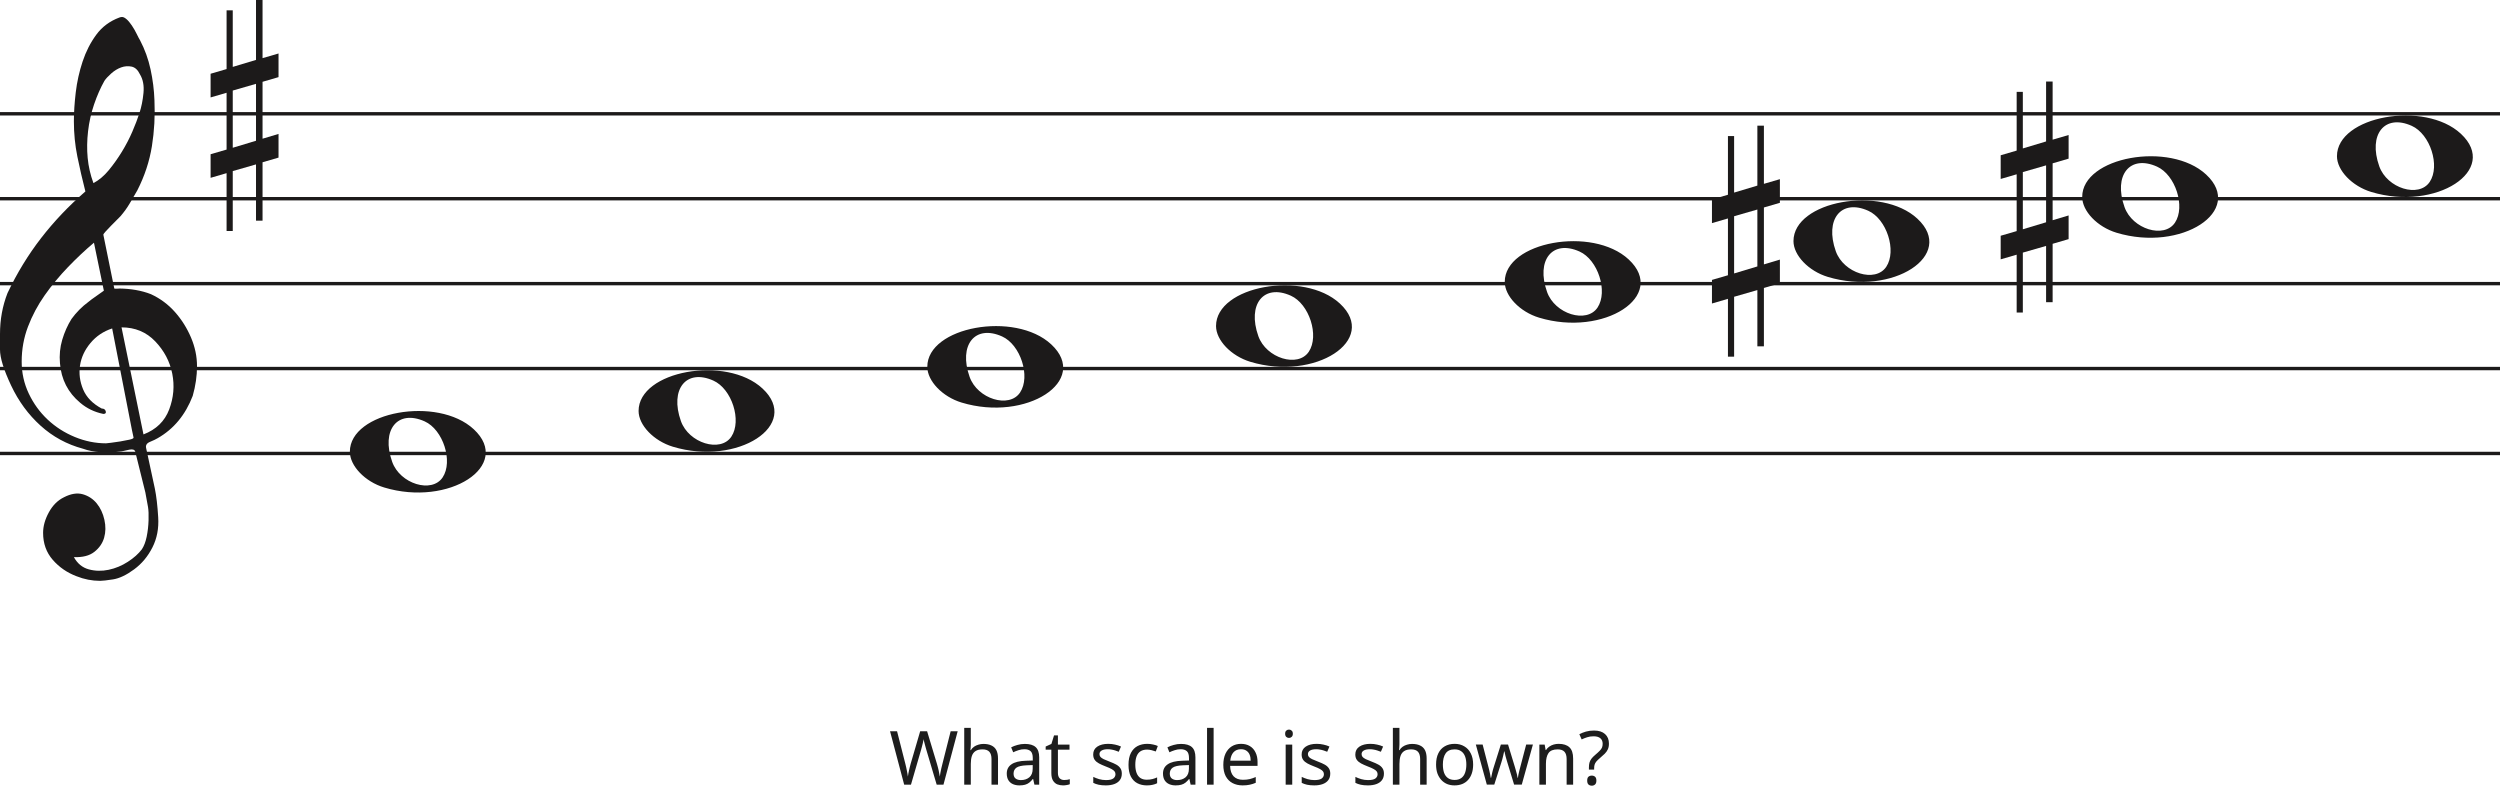
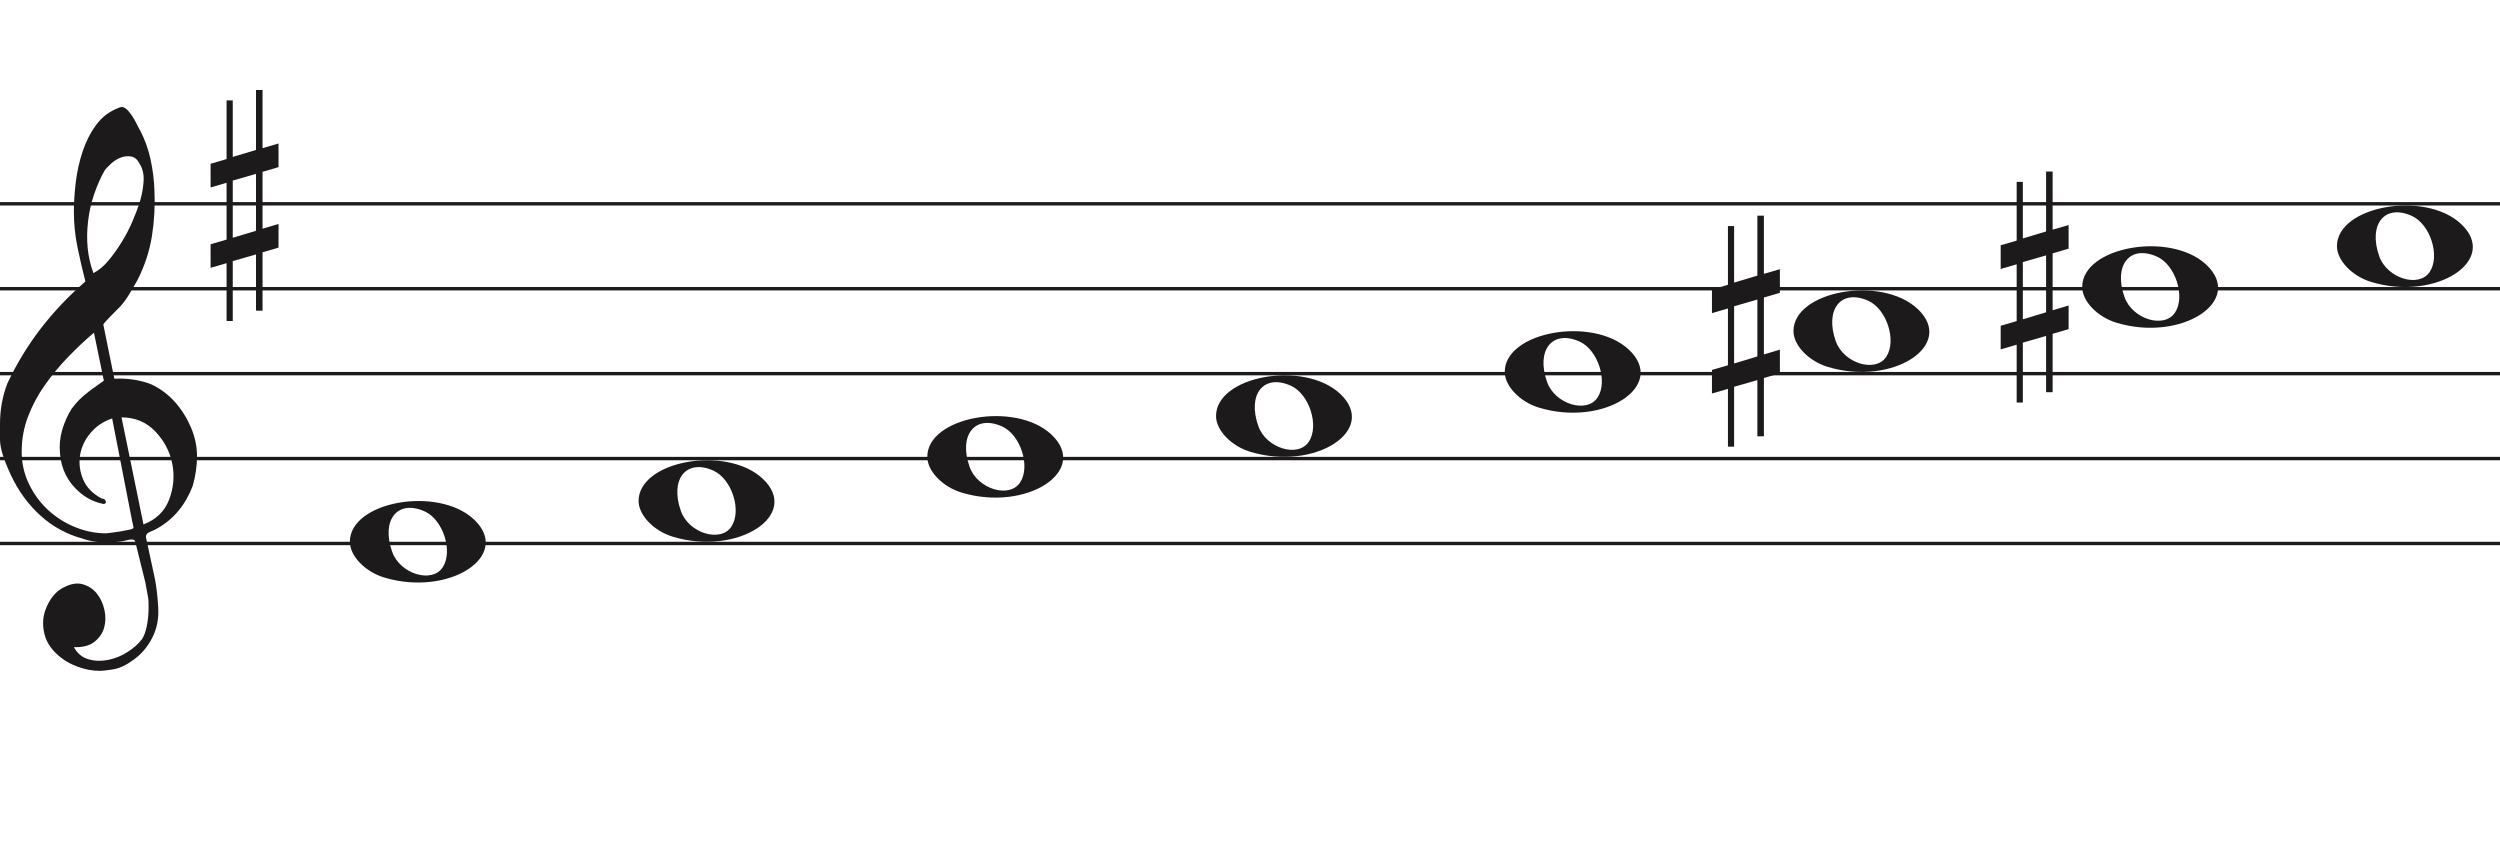
- <svg xmlns="http://www.w3.org/2000/svg" width="736" height="235" viewBox="0 0 736 235" fill="none">
+ <svg xmlns="http://www.w3.org/2000/svg" width="736" height="249" viewBox="0 -26.5 736 249" fill="none">
  <line y1="33.5" x2="736" y2="33.5" stroke="#1C1A1A" />
  <line y1="58.5" x2="736" y2="58.5" stroke="#1C1A1A" />
  <line y1="83.5" x2="736" y2="83.5" stroke="#1C1A1A" />
  <line y1="108.5" x2="736" y2="108.5" stroke="#1C1A1A" />
  <line y1="133.5" x2="736" y2="133.5" stroke="#1C1A1A" />
  <path d="M33.02 96.694C30.445 97.54 28.317 98.969 26.636 100.981C24.955 102.991 23.93 105.188 23.562 107.57C23.195 109.951 23.497 112.306 24.469 114.635C25.441 116.964 27.266 118.843 29.946 120.272C30.576 120.272 30.97 120.537 31.128 121.066C31.285 121.595 31.049 121.859 30.419 121.859C27.844 121.33 25.585 120.245 23.641 118.605C20.016 115.588 18.02 111.698 17.652 106.935C17.442 104.553 17.665 102.251 18.322 100.028C18.979 97.805 19.885 95.767 21.041 93.914C22.459 91.957 24.14 90.263 26.084 88.834C26.189 88.728 26.491 88.49 26.991 88.12C27.49 87.749 27.976 87.405 28.448 87.088C28.921 86.77 29.63 86.267 30.576 85.579L27.66 71.448C25.086 73.618 22.538 76.012 20.016 78.632C17.495 81.252 15.209 84.018 13.16 86.928C11.111 89.84 9.47 92.923 8.235 96.178C7 99.433 6.383 102.859 6.383 106.459C6.383 109.793 7.079 112.929 8.472 115.866C9.864 118.803 11.716 121.357 14.027 123.526C16.339 125.696 19.005 127.403 22.026 128.648C25.047 129.891 28.107 130.513 31.207 130.513C31.312 130.513 31.797 130.46 32.664 130.354C33.532 130.249 34.451 130.116 35.422 129.957C36.395 129.799 37.288 129.626 38.102 129.441C38.916 129.256 39.324 129.057 39.324 128.846L38.85 126.623C36.802 116.197 34.857 106.22 33.02 96.694V96.694ZM35.777 96.376L42.239 127.893C45.97 126.464 48.491 124.016 49.804 120.55C51.118 117.083 51.419 113.564 50.71 109.991C50.001 106.419 48.334 103.256 45.706 100.504C43.08 97.751 39.77 96.376 35.777 96.376V96.376ZM27.503 53.903C29.131 53.056 30.642 51.786 32.034 50.092C33.426 48.399 34.713 46.586 35.896 44.654C37.077 42.723 38.102 40.751 38.969 38.739C39.836 36.729 40.532 34.903 41.057 33.262C41.635 31.516 42.029 29.557 42.239 27.387C42.449 25.217 42.108 23.392 41.215 21.909C40.585 20.587 39.757 19.819 38.733 19.607C37.708 19.396 36.683 19.475 35.659 19.846C34.635 20.216 33.663 20.811 32.743 21.632C31.824 22.452 31.154 23.18 30.734 23.815C29.578 25.879 28.566 28.181 27.7 30.722C26.833 33.262 26.242 35.895 25.927 38.621C25.611 41.346 25.572 43.966 25.808 46.481C26.045 48.994 26.61 51.469 27.503 53.903V53.903ZM25.139 56.364C24.245 52.871 23.457 49.444 22.774 46.083C22.091 42.723 21.75 39.269 21.75 35.723C21.75 33.13 21.934 30.285 22.302 27.189C22.669 24.093 23.339 21.076 24.311 18.138C25.283 15.201 26.623 12.568 28.33 10.24C30.038 7.91 32.309 6.217 35.147 5.158C35.409 5.053 35.672 5 35.934 5C36.302 5 36.736 5.211 37.235 5.635C37.734 6.058 38.26 6.68 38.811 7.501C39.362 8.321 39.849 9.168 40.269 10.041C40.689 10.914 41.004 11.51 41.215 11.828C42.633 14.527 43.67 17.398 44.328 20.441C44.984 23.484 45.365 26.514 45.471 29.53C45.68 34.083 45.431 38.581 44.722 43.027C44.013 47.473 42.581 51.813 40.426 56.046C39.691 57.317 38.943 58.6 38.181 59.897C37.419 61.194 36.513 62.45 35.462 63.667C35.252 63.88 34.871 64.264 34.319 64.819C33.767 65.375 33.203 65.944 32.625 66.526C32.047 67.108 31.535 67.651 31.088 68.153C30.642 68.656 30.419 68.96 30.419 69.067L33.649 84.944C33.67 85.048 35.265 84.944 35.265 84.944C38.348 84.983 41.612 85.486 44.446 86.611C47.178 87.881 49.529 89.627 51.499 91.851C53.469 94.074 55.044 96.574 56.227 99.353C57.409 102.132 58 104.95 58 107.808C58 110.665 57.579 113.577 56.739 116.54C54.585 122.151 51.144 126.305 46.416 129.004C45.89 129.322 45.141 129.68 44.17 130.076C43.198 130.473 42.817 131.095 43.027 131.942C44.288 137.708 45.141 141.676 45.589 143.85C46.035 146.024 46.364 148.829 46.573 152.265C46.783 155.551 46.218 158.507 44.879 161.152C43.539 163.807 41.74 165.961 39.481 167.624C37.222 169.297 35.16 170.269 33.295 170.569C31.429 170.86 30.155 171 29.473 171C27.109 171 24.797 170.549 22.538 169.648C19.754 168.596 17.416 166.983 15.524 164.809C13.633 162.635 12.688 159.99 12.688 156.874C12.688 154.91 13.252 152.897 14.382 150.833C15.511 148.769 16.995 147.286 18.834 146.394C20.883 145.333 22.735 145.042 24.39 145.513C26.045 145.994 27.411 146.895 28.488 148.218C29.565 149.54 30.314 151.143 30.734 153.017C31.154 154.9 31.128 156.653 30.655 158.297C30.182 159.94 29.224 161.332 27.779 162.464C26.334 163.606 24.324 164.117 21.75 164.017C22.801 165.921 24.272 167.123 26.163 167.624C28.054 168.135 29.998 168.165 31.994 167.744C33.991 167.323 35.869 166.542 37.629 165.4C39.389 164.268 40.769 163.035 41.766 161.713C42.397 160.761 42.87 159.519 43.185 157.986C43.5 156.443 43.684 154.85 43.736 153.177C43.789 151.514 43.736 150.212 43.579 149.29C43.421 148.358 43.158 146.915 42.79 144.962C41.215 138.56 40.217 134.533 39.796 132.89C39.586 132.366 39.021 132.193 38.102 132.379C37.182 132.564 36.408 132.736 35.777 132.89C31.259 133.481 27.477 133.21 24.429 132.101C19.701 130.831 15.538 128.568 11.939 125.313C8.34 122.058 5.451 118.115 3.27 113.484C1.09 108.853 0 105.334 0 102.925C0 100.518 0 98.996 0 98.361C0 94.074 0.736 90.051 2.207 86.293C4.991 80.418 8.288 75.02 12.097 70.098C15.905 65.176 20.253 60.598 25.139 56.364V56.364Z" fill="#1C1A1A" />
  <path d="M283.097 118.514C277.453 116.805 273 112.161 273 107.984C273 96.16 298.813 91.481 309.473 101.372C321 112.069 302.188 124.295 283.097 118.514H283.097ZM300.315 115.544C303.455 110.829 300.453 101.486 295.013 99.048C287.025 95.467 282.129 101.569 285.456 110.959C287.757 117.453 297.119 120.343 300.315 115.544Z" fill="#1C1A1A" />
  <path d="M198.097 131.514C192.453 129.805 188 125.161 188 120.984C188 109.16 213.813 104.481 224.473 114.372C236 125.069 217.188 137.295 198.097 131.514H198.097ZM215.315 128.544C218.455 123.829 215.453 114.486 210.013 112.048C202.025 108.467 197.129 114.569 200.456 123.959C202.757 130.453 212.119 133.343 215.315 128.544Z" fill="#1C1A1A" />
  <path d="M113.097 143.514C107.453 141.805 103 137.161 103 132.984C103 121.16 128.813 116.481 139.473 126.372C151 137.069 132.188 149.295 113.097 143.514H113.097ZM130.315 140.544C133.455 135.829 130.453 126.486 125.013 124.048C117.025 120.467 112.129 126.569 115.456 135.959C117.757 142.453 127.119 145.343 130.315 140.544Z" fill="#1C1A1A" />
  <path d="M368.097 106.514C362.453 104.805 358 100.161 358 95.984C358 84.16 383.813 79.481 394.473 89.373C406 100.069 387.188 112.295 368.097 106.514H368.097ZM385.315 103.544C388.455 98.829 385.453 89.486 380.013 87.048C372.025 83.467 367.129 89.569 370.456 98.959C372.757 105.453 382.119 108.343 385.315 103.544Z" fill="#1C1A1A" />
  <path d="M698.097 56.514C692.453 54.805 688 50.161 688 45.984C688 34.16 713.813 29.481 724.473 39.373C736 50.069 717.188 62.295 698.097 56.514H698.097ZM715.315 53.544C718.455 48.829 715.453 39.486 710.013 37.048C702.025 33.467 697.129 39.569 700.456 48.959C702.757 55.453 712.119 58.343 715.315 53.544Z" fill="#1C1A1A" />
  <path d="M623.097 68.514C617.453 66.805 613 62.161 613 57.984C613 46.16 638.813 41.481 649.473 51.373C661 62.069 642.188 74.295 623.097 68.514H623.097ZM640.315 65.544C643.455 60.829 640.453 51.486 635.013 49.048C627.025 45.467 622.129 51.569 625.456 60.959C627.757 67.453 637.119 70.343 640.315 65.544Z" fill="#1C1A1A" />
  <path d="M538.097 81.514C532.453 79.805 528 75.161 528 70.984C528 59.16 553.813 54.481 564.473 64.373C576 75.069 557.188 87.295 538.097 81.514H538.097ZM555.315 78.544C558.455 73.829 555.453 64.486 550.013 62.048C542.025 58.467 537.129 64.569 540.456 73.959C542.757 80.453 552.119 83.343 555.315 78.544Z" fill="#1C1A1A" />
  <path d="M453.097 93.514C447.453 91.805 443 87.161 443 82.984C443 71.16 468.813 66.481 479.473 76.373C491 87.069 472.188 99.295 453.097 93.514H453.097ZM470.315 90.544C473.455 85.829 470.453 76.486 465.013 74.048C457.025 70.467 452.129 76.569 455.456 85.959C457.757 92.453 467.119 95.343 470.315 90.544Z" fill="#1C1A1A" />
  <path d="M510.523 80.501V63.658L517.368 61.682V78.438L510.523 80.501V80.501ZM524 76.426L519.294 77.837V61.081L524 59.706V52.746L519.294 54.12V37H517.368V54.64L510.523 56.698V40.05H508.706V57.332L504 58.71V65.685L508.706 64.31V81.034L504 82.405V89.351L508.706 87.976V105H510.523V87.368L517.368 85.398V101.96H519.294V84.775L524 83.397V76.426V76.426Z" fill="#1C1A1A" />
  <path d="M68.523 43.501V26.659L75.368 24.682V41.438L68.523 43.501V43.501ZM82 39.426L77.294 40.837V24.081L82 22.706V15.746L77.294 17.12V0H75.368V17.64L68.523 19.698V3.05H66.706V20.332L62 21.71V28.685L66.706 27.31V44.034L62 45.405V52.351L66.706 50.976V68H68.523V50.368L75.368 48.398V64.96H77.294V47.775L82 46.397V39.426V39.426Z" fill="#1C1A1A" />
  <path d="M595.523 67.501V50.658L602.368 48.682V65.438L595.523 67.501V67.501ZM609 63.426L604.294 64.837V48.081L609 46.706V39.746L604.294 41.12V24H602.368V41.64L595.523 43.698V27.05H593.706V44.332L589 45.71V52.685L593.706 51.31V68.034L589 69.405V76.351L593.706 74.976V92H595.523V74.368L602.368 72.398V88.96H604.294V71.775L609 70.397V63.426V63.426Z" fill="#1C1A1A" />
-   <path d="M281.94 215.292L277.76 231H275.758L272.7 220.704C272.612 220.396 272.524 220.081 272.436 219.758C272.348 219.435 272.267 219.127 272.194 218.834C272.12 218.541 272.054 218.291 271.996 218.086C271.952 217.866 271.922 217.705 271.908 217.602C271.893 217.705 271.864 217.866 271.82 218.086C271.79 218.291 271.739 218.541 271.666 218.834C271.592 219.127 271.512 219.443 271.424 219.78C271.35 220.103 271.262 220.433 271.16 220.77L268.19 231H266.188L262.03 215.292H264.098L266.54 224.884C266.628 225.221 266.708 225.559 266.782 225.896C266.855 226.219 266.921 226.541 266.98 226.864C267.053 227.172 267.112 227.473 267.156 227.766C267.2 228.059 267.244 228.345 267.288 228.624C267.332 228.331 267.376 228.03 267.42 227.722C267.478 227.414 267.544 227.099 267.618 226.776C267.691 226.439 267.772 226.101 267.86 225.764C267.948 225.427 268.036 225.097 268.124 224.774L270.896 215.292H272.942L275.824 224.84C275.926 225.177 276.022 225.522 276.11 225.874C276.198 226.211 276.278 226.541 276.352 226.864C276.425 227.187 276.484 227.502 276.528 227.81C276.586 228.103 276.638 228.375 276.682 228.624C276.726 228.257 276.784 227.876 276.858 227.48C276.931 227.069 277.019 226.644 277.122 226.204C277.224 225.764 277.334 225.317 277.452 224.862L279.872 215.292H281.94ZM285.805 219.186C285.805 219.465 285.79 219.751 285.761 220.044C285.746 220.337 285.724 220.601 285.695 220.836H285.827C286.076 220.425 286.392 220.088 286.773 219.824C287.154 219.56 287.58 219.362 288.049 219.23C288.518 219.083 289.002 219.01 289.501 219.01C290.454 219.01 291.246 219.164 291.877 219.472C292.522 219.765 293.006 220.227 293.329 220.858C293.652 221.489 293.813 222.31 293.813 223.322V231H291.899V223.454C291.899 222.501 291.686 221.789 291.261 221.32C290.836 220.851 290.168 220.616 289.259 220.616C288.379 220.616 287.69 220.785 287.191 221.122C286.692 221.445 286.333 221.929 286.113 222.574C285.908 223.205 285.805 223.982 285.805 224.906V231H283.869V214.28H285.805V219.186ZM301.715 219.01C303.152 219.01 304.215 219.325 304.905 219.956C305.594 220.587 305.939 221.591 305.939 222.97V231H304.531L304.157 229.328H304.069C303.731 229.753 303.379 230.113 303.013 230.406C302.661 230.685 302.25 230.89 301.781 231.022C301.326 231.154 300.769 231.22 300.109 231.22C299.405 231.22 298.767 231.095 298.195 230.846C297.637 230.597 297.197 230.215 296.875 229.702C296.552 229.174 296.391 228.514 296.391 227.722C296.391 226.549 296.853 225.647 297.777 225.016C298.701 224.371 300.123 224.019 302.045 223.96L304.047 223.894V223.19C304.047 222.207 303.834 221.525 303.409 221.144C302.983 220.763 302.382 220.572 301.605 220.572C300.989 220.572 300.402 220.667 299.845 220.858C299.287 221.034 298.767 221.239 298.283 221.474L297.689 220.022C298.202 219.743 298.811 219.509 299.515 219.318C300.219 219.113 300.952 219.01 301.715 219.01ZM302.287 225.302C300.82 225.361 299.801 225.595 299.229 226.006C298.671 226.417 298.393 226.996 298.393 227.744C298.393 228.404 298.591 228.888 298.987 229.196C299.397 229.504 299.918 229.658 300.549 229.658C301.546 229.658 302.375 229.387 303.035 228.844C303.695 228.287 304.025 227.436 304.025 226.292V225.236L302.287 225.302ZM313.299 229.636C313.592 229.636 313.893 229.614 314.201 229.57C314.509 229.511 314.758 229.453 314.949 229.394V230.868C314.743 230.971 314.45 231.051 314.069 231.11C313.687 231.183 313.321 231.22 312.969 231.22C312.353 231.22 311.781 231.117 311.253 230.912C310.739 230.692 310.321 230.318 309.999 229.79C309.676 229.262 309.515 228.521 309.515 227.568V220.704H307.843V219.78L309.537 219.01L310.307 216.502H311.451V219.208H314.861V220.704H311.451V227.524C311.451 228.243 311.619 228.778 311.957 229.13C312.309 229.467 312.756 229.636 313.299 229.636ZM330.263 227.744C330.263 228.507 330.072 229.145 329.691 229.658C329.309 230.171 328.767 230.56 328.063 230.824C327.359 231.088 326.523 231.22 325.555 231.22C324.733 231.22 324.022 231.154 323.421 231.022C322.834 230.89 322.313 230.707 321.859 230.472V228.712C322.328 228.947 322.893 229.167 323.553 229.372C324.227 229.563 324.909 229.658 325.599 229.658C326.581 229.658 327.293 229.504 327.733 229.196C328.173 228.873 328.393 228.448 328.393 227.92C328.393 227.627 328.312 227.363 328.151 227.128C327.989 226.893 327.696 226.659 327.271 226.424C326.86 226.189 326.266 225.925 325.489 225.632C324.726 225.339 324.073 225.045 323.531 224.752C322.988 224.459 322.57 224.107 322.277 223.696C321.983 223.285 321.837 222.757 321.837 222.112C321.837 221.115 322.24 220.345 323.047 219.802C323.868 219.259 324.939 218.988 326.259 218.988C326.977 218.988 327.645 219.061 328.261 219.208C328.891 219.34 329.478 219.531 330.021 219.78L329.361 221.32C329.038 221.173 328.693 221.049 328.327 220.946C327.975 220.829 327.615 220.741 327.249 220.682C326.882 220.609 326.508 220.572 326.127 220.572C325.335 220.572 324.726 220.704 324.301 220.968C323.89 221.217 323.685 221.562 323.685 222.002C323.685 222.325 323.78 222.603 323.971 222.838C324.161 223.058 324.477 223.278 324.917 223.498C325.371 223.703 325.973 223.953 326.721 224.246C327.469 224.525 328.107 224.811 328.635 225.104C329.163 225.397 329.566 225.757 329.845 226.182C330.123 226.593 330.263 227.113 330.263 227.744ZM337.622 231.22C336.581 231.22 335.649 231.007 334.828 230.582C334.021 230.157 333.383 229.497 332.914 228.602C332.459 227.707 332.232 226.563 332.232 225.17C332.232 223.718 332.474 222.537 332.958 221.628C333.442 220.719 334.095 220.051 334.916 219.626C335.752 219.201 336.698 218.988 337.754 218.988C338.355 218.988 338.935 219.054 339.492 219.186C340.049 219.303 340.504 219.45 340.856 219.626L340.262 221.232C339.91 221.1 339.499 220.975 339.03 220.858C338.561 220.741 338.121 220.682 337.71 220.682C336.918 220.682 336.265 220.851 335.752 221.188C335.239 221.525 334.857 222.024 334.608 222.684C334.359 223.344 334.234 224.165 334.234 225.148C334.234 226.087 334.359 226.886 334.608 227.546C334.857 228.206 335.231 228.705 335.73 229.042C336.229 229.379 336.852 229.548 337.6 229.548C338.245 229.548 338.81 229.482 339.294 229.35C339.793 229.218 340.247 229.057 340.658 228.866V230.582C340.262 230.787 339.822 230.941 339.338 231.044C338.869 231.161 338.297 231.22 337.622 231.22ZM347.708 219.01C349.146 219.01 350.209 219.325 350.898 219.956C351.588 220.587 351.932 221.591 351.932 222.97V231H350.524L350.15 229.328H350.062C349.725 229.753 349.373 230.113 349.006 230.406C348.654 230.685 348.244 230.89 347.774 231.022C347.32 231.154 346.762 231.22 346.102 231.22C345.398 231.22 344.76 231.095 344.188 230.846C343.631 230.597 343.191 230.215 342.868 229.702C342.546 229.174 342.384 228.514 342.384 227.722C342.384 226.549 342.846 225.647 343.77 225.016C344.694 224.371 346.117 224.019 348.038 223.96L350.04 223.894V223.19C350.04 222.207 349.828 221.525 349.402 221.144C348.977 220.763 348.376 220.572 347.598 220.572C346.982 220.572 346.396 220.667 345.838 220.858C345.281 221.034 344.76 221.239 344.276 221.474L343.682 220.022C344.196 219.743 344.804 219.509 345.508 219.318C346.212 219.113 346.946 219.01 347.708 219.01ZM348.28 225.302C346.814 225.361 345.794 225.595 345.222 226.006C344.665 226.417 344.386 226.996 344.386 227.744C344.386 228.404 344.584 228.888 344.98 229.196C345.391 229.504 345.912 229.658 346.542 229.658C347.54 229.658 348.368 229.387 349.028 228.844C349.688 228.287 350.018 227.436 350.018 226.292V225.236L348.28 225.302ZM357.29 231H355.354V214.28H357.29V231ZM365.36 218.988C366.372 218.988 367.237 219.208 367.956 219.648C368.689 220.088 369.247 220.711 369.628 221.518C370.024 222.31 370.222 223.241 370.222 224.312V225.478H362.148C362.177 226.813 362.515 227.832 363.16 228.536C363.82 229.225 364.737 229.57 365.91 229.57C366.658 229.57 367.318 229.504 367.89 229.372C368.477 229.225 369.078 229.02 369.694 228.756V230.45C369.093 230.714 368.499 230.905 367.912 231.022C367.325 231.154 366.629 231.22 365.822 231.22C364.707 231.22 363.717 230.993 362.852 230.538C362.001 230.083 361.334 229.409 360.85 228.514C360.381 227.605 360.146 226.497 360.146 225.192C360.146 223.901 360.359 222.794 360.784 221.87C361.224 220.946 361.833 220.235 362.61 219.736C363.402 219.237 364.319 218.988 365.36 218.988ZM365.338 220.572C364.414 220.572 363.681 220.873 363.138 221.474C362.61 222.061 362.295 222.882 362.192 223.938H368.198C368.198 223.263 368.095 222.677 367.89 222.178C367.685 221.679 367.369 221.291 366.944 221.012C366.533 220.719 365.998 220.572 365.338 220.572ZM380.435 219.208V231H378.499V219.208H380.435ZM379.489 214.786C379.782 214.786 380.039 214.889 380.259 215.094C380.494 215.285 380.611 215.593 380.611 216.018C380.611 216.429 380.494 216.737 380.259 216.942C380.039 217.147 379.782 217.25 379.489 217.25C379.166 217.25 378.895 217.147 378.675 216.942C378.455 216.737 378.345 216.429 378.345 216.018C378.345 215.593 378.455 215.285 378.675 215.094C378.895 214.889 379.166 214.786 379.489 214.786ZM391.629 227.744C391.629 228.507 391.438 229.145 391.057 229.658C390.676 230.171 390.133 230.56 389.429 230.824C388.725 231.088 387.889 231.22 386.921 231.22C386.1 231.22 385.388 231.154 384.787 231.022C384.2 230.89 383.68 230.707 383.225 230.472V228.712C383.694 228.947 384.259 229.167 384.919 229.372C385.594 229.563 386.276 229.658 386.965 229.658C387.948 229.658 388.659 229.504 389.099 229.196C389.539 228.873 389.759 228.448 389.759 227.92C389.759 227.627 389.678 227.363 389.517 227.128C389.356 226.893 389.062 226.659 388.637 226.424C388.226 226.189 387.632 225.925 386.855 225.632C386.092 225.339 385.44 225.045 384.897 224.752C384.354 224.459 383.936 224.107 383.643 223.696C383.35 223.285 383.203 222.757 383.203 222.112C383.203 221.115 383.606 220.345 384.413 219.802C385.234 219.259 386.305 218.988 387.625 218.988C388.344 218.988 389.011 219.061 389.627 219.208C390.258 219.34 390.844 219.531 391.387 219.78L390.727 221.32C390.404 221.173 390.06 221.049 389.693 220.946C389.341 220.829 388.982 220.741 388.615 220.682C388.248 220.609 387.874 220.572 387.493 220.572C386.701 220.572 386.092 220.704 385.667 220.968C385.256 221.217 385.051 221.562 385.051 222.002C385.051 222.325 385.146 222.603 385.337 222.838C385.528 223.058 385.843 223.278 386.283 223.498C386.738 223.703 387.339 223.953 388.087 224.246C388.835 224.525 389.473 224.811 390.001 225.104C390.529 225.397 390.932 225.757 391.211 226.182C391.49 226.593 391.629 227.113 391.629 227.744ZM407.431 227.744C407.431 228.507 407.24 229.145 406.859 229.658C406.478 230.171 405.935 230.56 405.231 230.824C404.527 231.088 403.691 231.22 402.723 231.22C401.902 231.22 401.19 231.154 400.589 231.022C400.002 230.89 399.482 230.707 399.027 230.472V228.712C399.496 228.947 400.061 229.167 400.721 229.372C401.396 229.563 402.078 229.658 402.767 229.658C403.75 229.658 404.461 229.504 404.901 229.196C405.341 228.873 405.561 228.448 405.561 227.92C405.561 227.627 405.48 227.363 405.319 227.128C405.158 226.893 404.864 226.659 404.439 226.424C404.028 226.189 403.434 225.925 402.657 225.632C401.894 225.339 401.242 225.045 400.699 224.752C400.156 224.459 399.738 224.107 399.445 223.696C399.152 223.285 399.005 222.757 399.005 222.112C399.005 221.115 399.408 220.345 400.215 219.802C401.036 219.259 402.107 218.988 403.427 218.988C404.146 218.988 404.813 219.061 405.429 219.208C406.06 219.34 406.646 219.531 407.189 219.78L406.529 221.32C406.206 221.173 405.862 221.049 405.495 220.946C405.143 220.829 404.784 220.741 404.417 220.682C404.05 220.609 403.676 220.572 403.295 220.572C402.503 220.572 401.894 220.704 401.469 220.968C401.058 221.217 400.853 221.562 400.853 222.002C400.853 222.325 400.948 222.603 401.139 222.838C401.33 223.058 401.645 223.278 402.085 223.498C402.54 223.703 403.141 223.953 403.889 224.246C404.637 224.525 405.275 224.811 405.803 225.104C406.331 225.397 406.734 225.757 407.013 226.182C407.292 226.593 407.431 227.113 407.431 227.744ZM411.996 219.186C411.996 219.465 411.982 219.751 411.952 220.044C411.938 220.337 411.916 220.601 411.886 220.836H412.018C412.268 220.425 412.583 220.088 412.964 219.824C413.346 219.56 413.771 219.362 414.24 219.23C414.71 219.083 415.194 219.01 415.692 219.01C416.646 219.01 417.438 219.164 418.068 219.472C418.714 219.765 419.198 220.227 419.52 220.858C419.843 221.489 420.004 222.31 420.004 223.322V231H418.09V223.454C418.09 222.501 417.878 221.789 417.452 221.32C417.027 220.851 416.36 220.616 415.45 220.616C414.57 220.616 413.881 220.785 413.382 221.122C412.884 221.445 412.524 221.929 412.304 222.574C412.099 223.205 411.996 223.982 411.996 224.906V231H410.06V214.28H411.996V219.186ZM433.692 225.082C433.692 226.065 433.56 226.937 433.296 227.7C433.047 228.448 432.68 229.086 432.196 229.614C431.727 230.142 431.147 230.545 430.458 230.824C429.783 231.088 429.028 231.22 428.192 231.22C427.415 231.22 426.696 231.088 426.036 230.824C425.376 230.545 424.804 230.142 424.32 229.614C423.836 229.086 423.455 228.448 423.176 227.7C422.912 226.937 422.78 226.065 422.78 225.082C422.78 223.777 423 222.677 423.44 221.782C423.88 220.873 424.511 220.183 425.332 219.714C426.153 219.23 427.129 218.988 428.258 218.988C429.329 218.988 430.267 219.23 431.074 219.714C431.895 220.183 432.533 220.873 432.988 221.782C433.457 222.677 433.692 223.777 433.692 225.082ZM424.782 225.082C424.782 226.006 424.899 226.813 425.134 227.502C425.383 228.177 425.765 228.697 426.278 229.064C426.791 229.431 427.444 229.614 428.236 229.614C429.028 229.614 429.681 229.431 430.194 229.064C430.707 228.697 431.081 228.177 431.316 227.502C431.565 226.813 431.69 226.006 431.69 225.082C431.69 224.143 431.565 223.344 431.316 222.684C431.067 222.024 430.685 221.518 430.172 221.166C429.673 220.799 429.021 220.616 428.214 220.616C427.011 220.616 426.139 221.012 425.596 221.804C425.053 222.596 424.782 223.689 424.782 225.082ZM443.723 224.334C443.635 224.026 443.547 223.725 443.459 223.432C443.371 223.124 443.29 222.838 443.217 222.574C443.158 222.295 443.099 222.039 443.041 221.804C442.982 221.569 442.938 221.371 442.909 221.21H442.821C442.791 221.371 442.747 221.569 442.689 221.804C442.645 222.039 442.586 222.295 442.513 222.574C442.454 222.853 442.381 223.146 442.293 223.454C442.219 223.747 442.131 224.048 442.029 224.356L439.917 230.978H437.717L434.483 219.186H436.485L438.113 225.478C438.23 225.903 438.34 226.336 438.443 226.776C438.545 227.201 438.633 227.612 438.707 228.008C438.795 228.389 438.853 228.719 438.883 228.998H438.971C439.015 228.822 439.066 228.602 439.125 228.338C439.183 228.074 439.242 227.795 439.301 227.502C439.374 227.209 439.447 226.915 439.521 226.622C439.609 226.329 439.689 226.065 439.763 225.83L441.853 219.186H443.965L445.989 225.83C446.091 226.167 446.194 226.527 446.297 226.908C446.414 227.289 446.517 227.663 446.605 228.03C446.693 228.382 446.751 228.697 446.781 228.976H446.869C446.898 228.727 446.949 228.419 447.023 228.052C447.111 227.671 447.206 227.26 447.309 226.82C447.426 226.365 447.543 225.918 447.661 225.478L449.311 219.186H451.291L448.013 230.978H445.747L443.723 224.334ZM458.862 218.988C460.27 218.988 461.333 219.333 462.052 220.022C462.77 220.697 463.13 221.797 463.13 223.322V231H461.216V223.454C461.216 222.501 461.003 221.789 460.578 221.32C460.152 220.851 459.485 220.616 458.576 220.616C457.27 220.616 456.368 220.983 455.87 221.716C455.371 222.449 455.122 223.505 455.122 224.884V231H453.186V219.208H454.748L455.034 220.814H455.144C455.408 220.403 455.73 220.066 456.112 219.802C456.508 219.523 456.94 219.318 457.41 219.186C457.879 219.054 458.363 218.988 458.862 218.988ZM467.775 225.984C467.775 225.427 467.826 224.95 467.929 224.554C468.046 224.143 468.237 223.755 468.501 223.388C468.78 223.021 469.154 222.64 469.623 222.244C470.195 221.76 470.635 221.357 470.943 221.034C471.266 220.711 471.493 220.396 471.625 220.088C471.757 219.78 471.823 219.406 471.823 218.966C471.823 218.262 471.596 217.719 471.141 217.338C470.686 216.957 470.026 216.766 469.161 216.766C468.442 216.766 467.804 216.861 467.247 217.052C466.69 217.228 466.154 217.441 465.641 217.69L464.959 216.15C465.546 215.842 466.191 215.585 466.895 215.38C467.614 215.175 468.413 215.072 469.293 215.072C470.686 215.072 471.764 215.417 472.527 216.106C473.29 216.795 473.671 217.734 473.671 218.922C473.671 219.582 473.561 220.147 473.341 220.616C473.136 221.071 472.835 221.496 472.439 221.892C472.058 222.273 471.603 222.684 471.075 223.124C470.591 223.535 470.217 223.894 469.953 224.202C469.704 224.51 469.535 224.818 469.447 225.126C469.359 225.419 469.315 225.779 469.315 226.204V226.578H467.775V225.984ZM467.269 229.812C467.269 229.269 467.394 228.888 467.643 228.668C467.907 228.448 468.237 228.338 468.633 228.338C469 228.338 469.315 228.448 469.579 228.668C469.843 228.888 469.975 229.269 469.975 229.812C469.975 230.34 469.843 230.721 469.579 230.956C469.315 231.191 469 231.308 468.633 231.308C468.237 231.308 467.907 231.191 467.643 230.956C467.394 230.721 467.269 230.34 467.269 229.812Z" fill="#1D1D1D" />
</svg>
